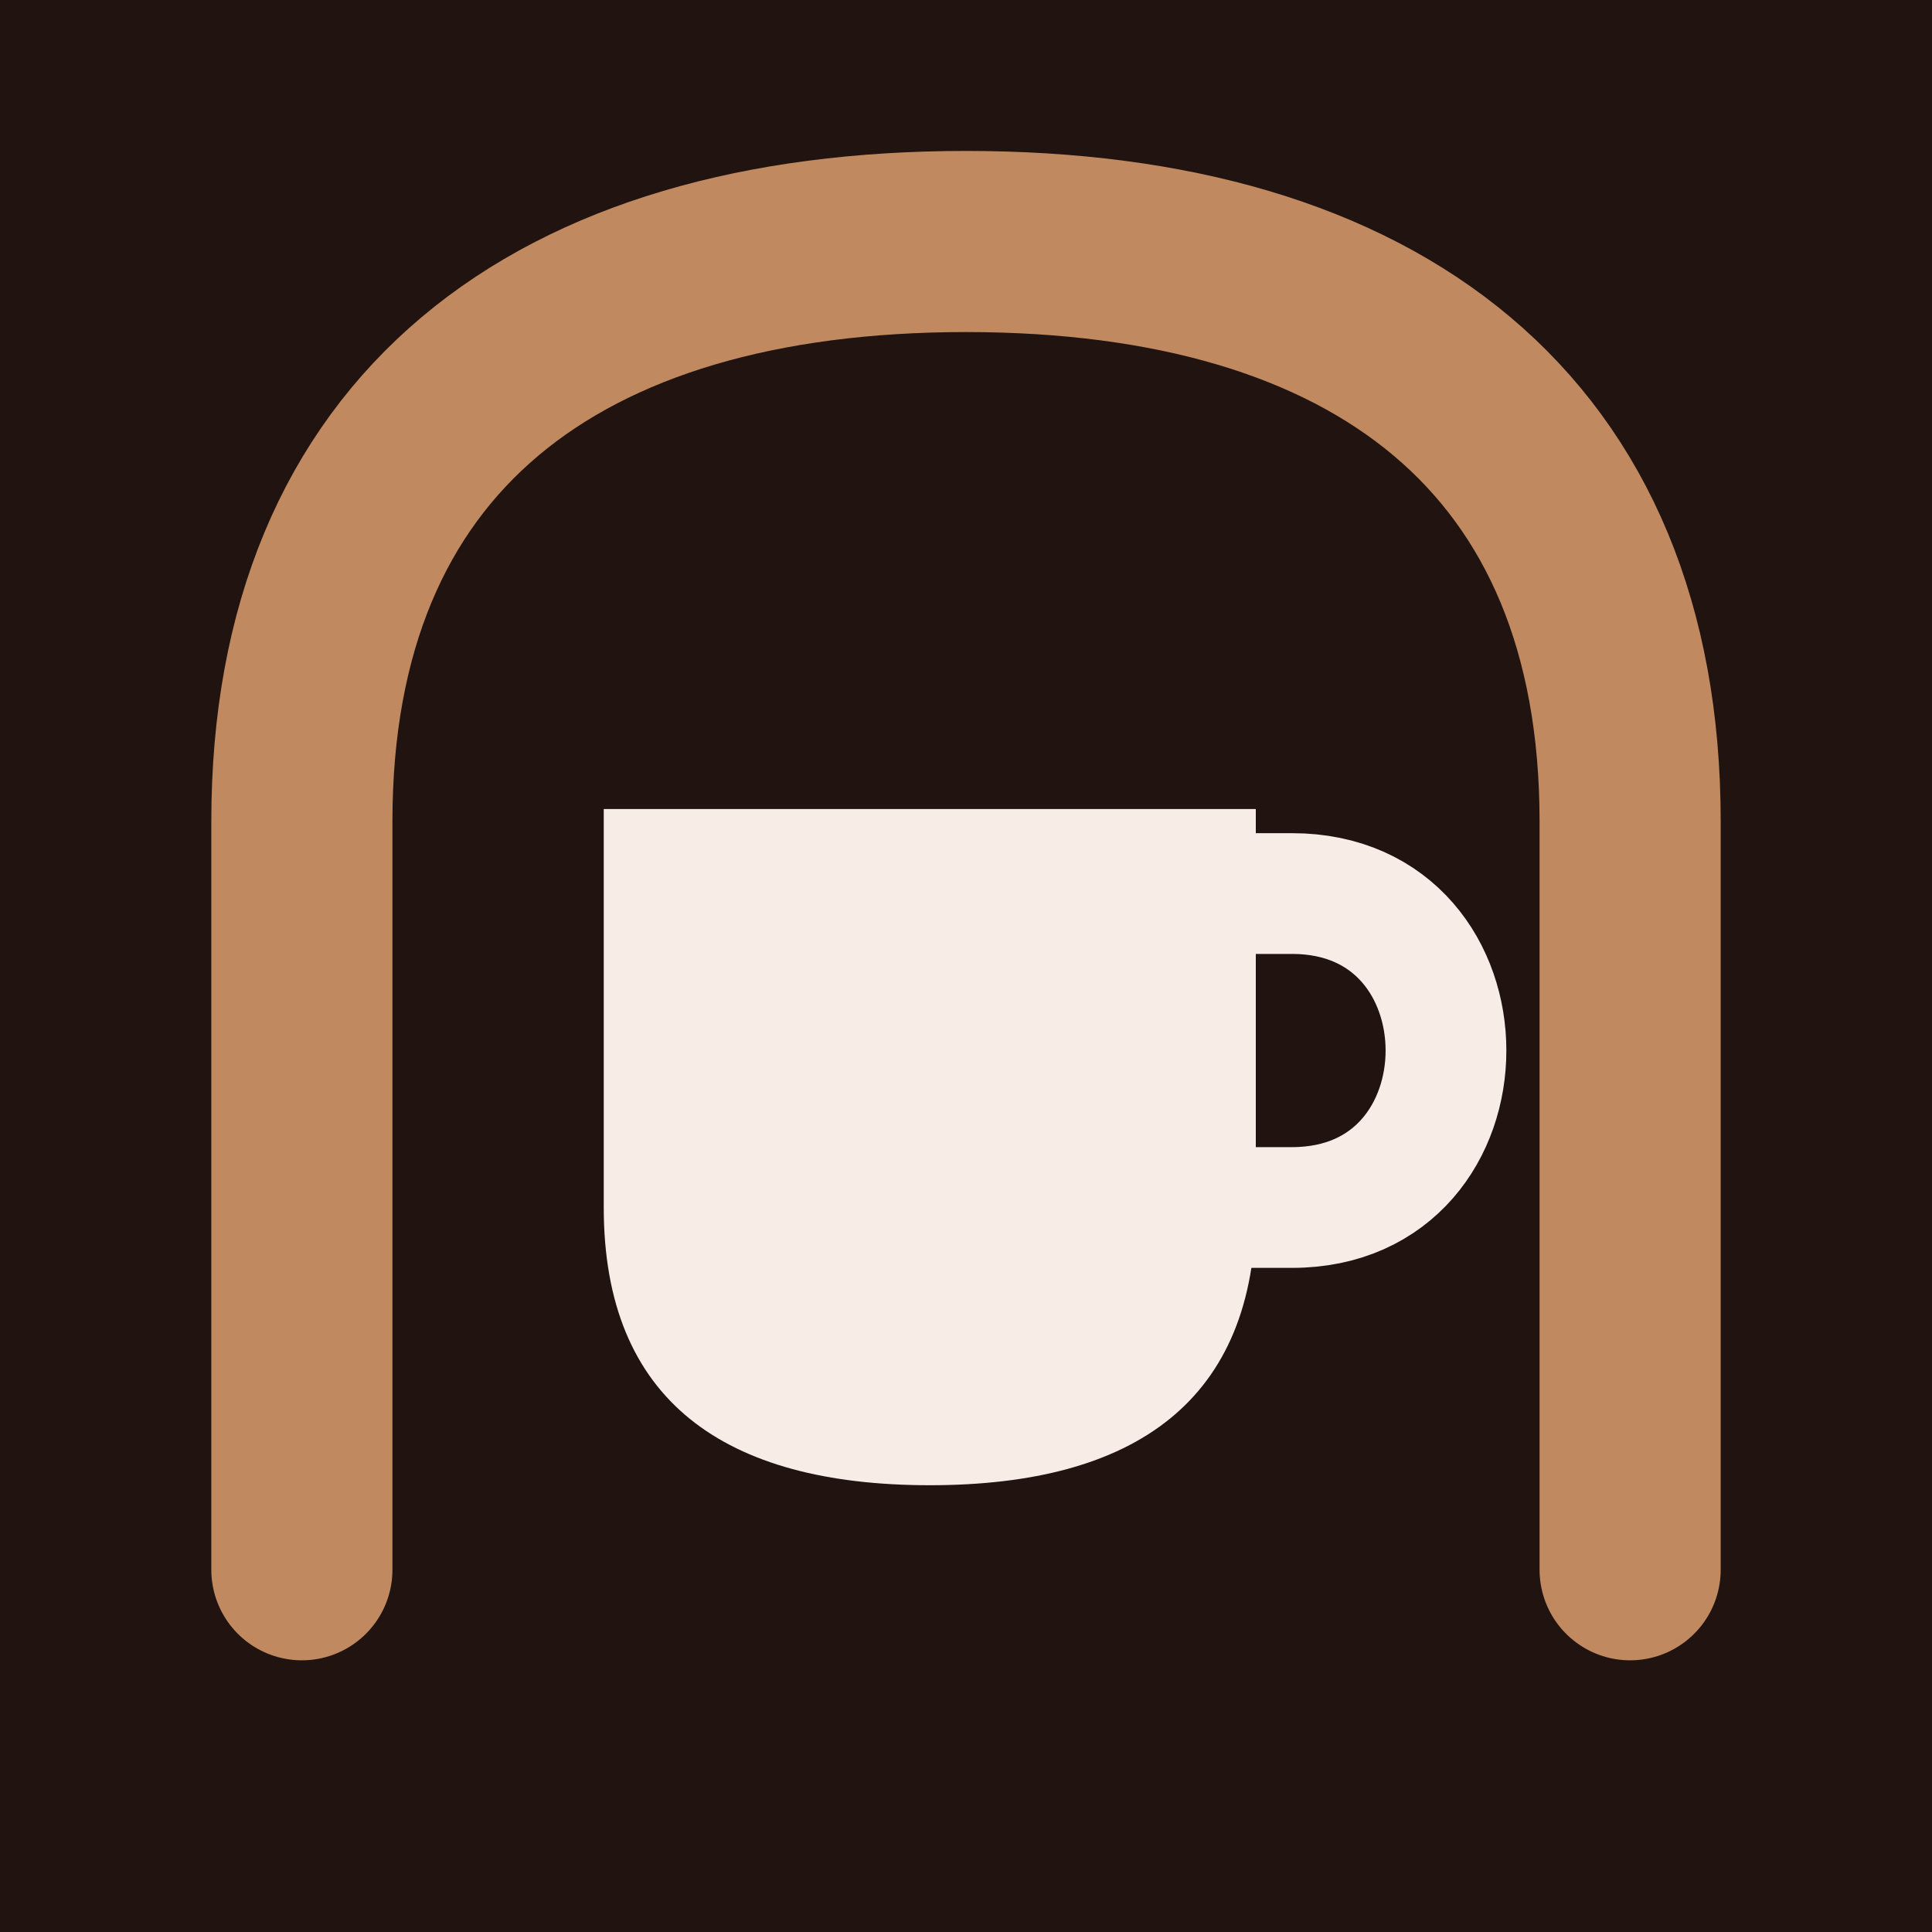
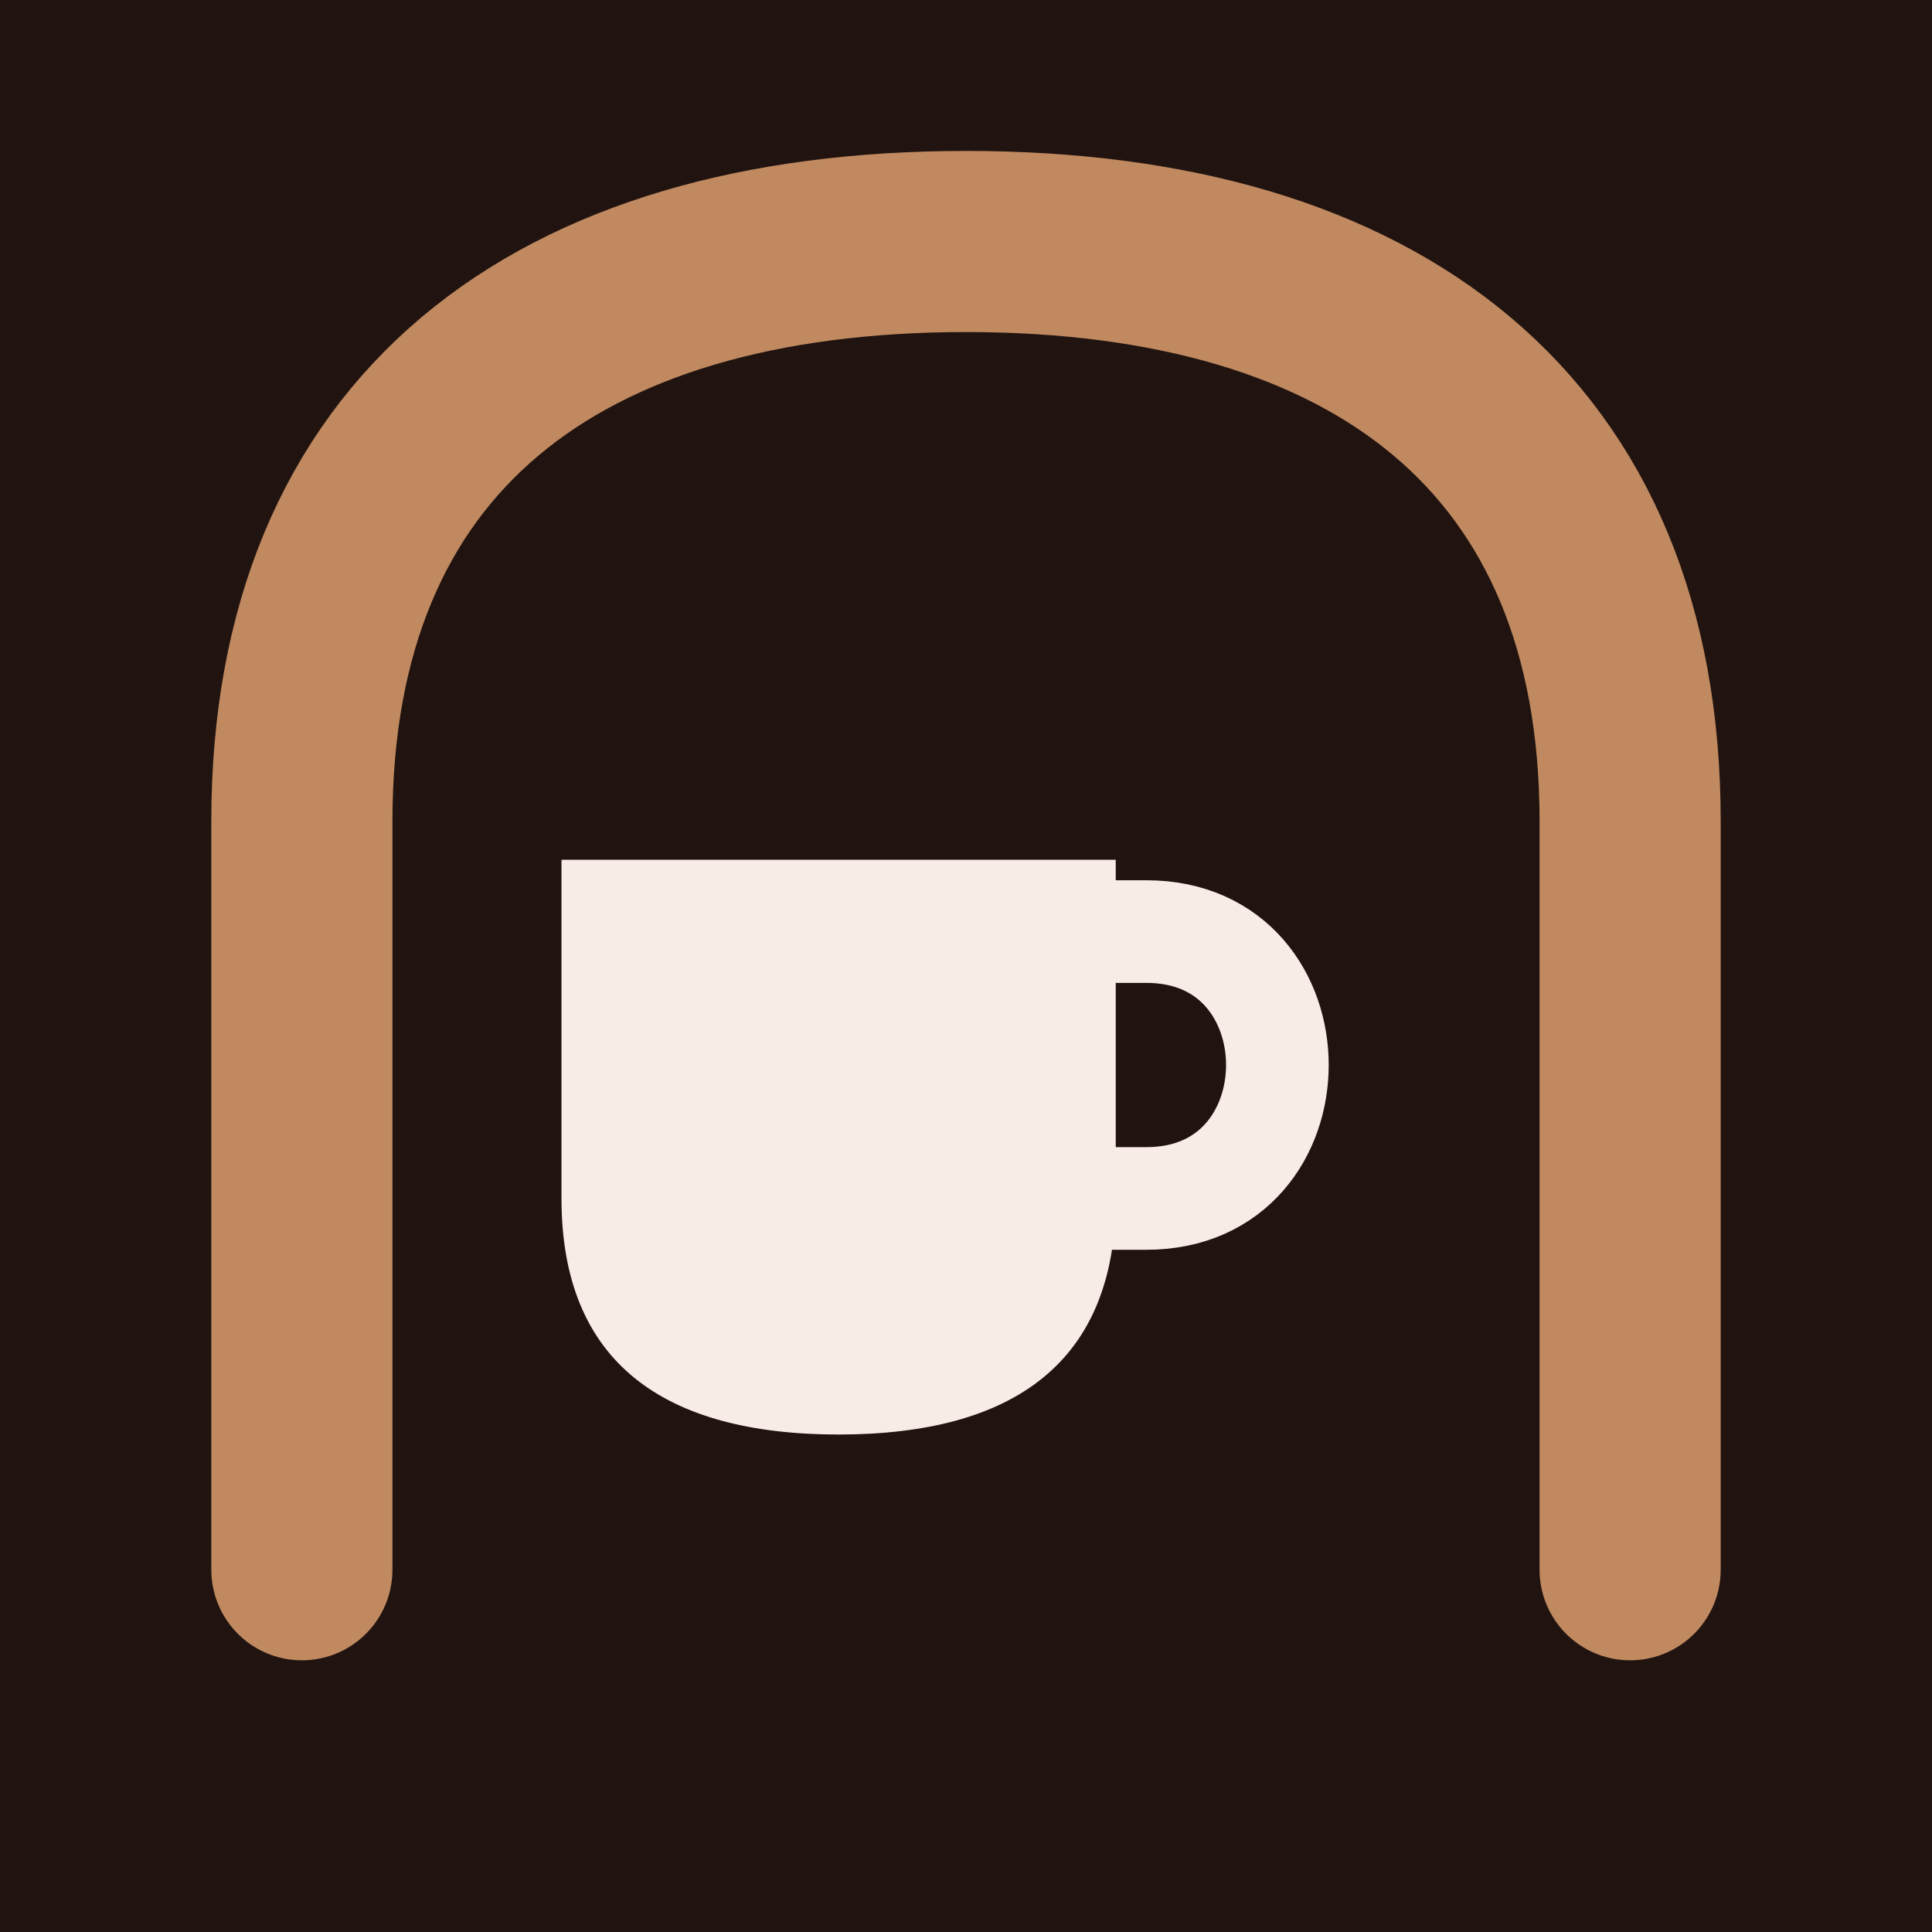
<svg xmlns="http://www.w3.org/2000/svg" width="16" height="16" viewBox="0 0 16 16" role="img" aria-label="Coffee Cave">
  <rect x="0" y="0" width="16" height="16" rx="0" fill="#211410" stroke="none" stroke-width="0" />
  <path d="M2.5 13V6.8C2.5 3.6 4.6 2 8 2S13.5 3.6 13.5 6.8V13" fill="none" stroke="#C08960" stroke-width="1.5" stroke-linecap="round" stroke-linejoin="round" />
-   <path d="M10 7.4H10.7C12.4 7.4 12.4 10 10.7 10H10" fill="none" stroke="#F7EDE6" stroke-width="1" stroke-linecap="round" stroke-linejoin="round" />
-   <path d="M5 6.7H10.4V10C10.4 11.6 9.4 12.3 7.7 12.3S5 11.6 5 10Z" fill="#F7EDE6" />
+   <g transform="translate(0.4 1.425) scale(0.85)">
+     <path d="M10 7.4H10.7C12.4 7.4 12.4 10 10.7 10H10" fill="none" stroke="#F7EDE6" stroke-width="1" stroke-linecap="round" stroke-linejoin="round" />
+     <path d="M5 6.7H10.4V10C10.4 11.6 9.4 12.3 7.7 12.3S5 11.6 5 10Z" fill="#F7EDE6" />
+   </g>
</svg>
